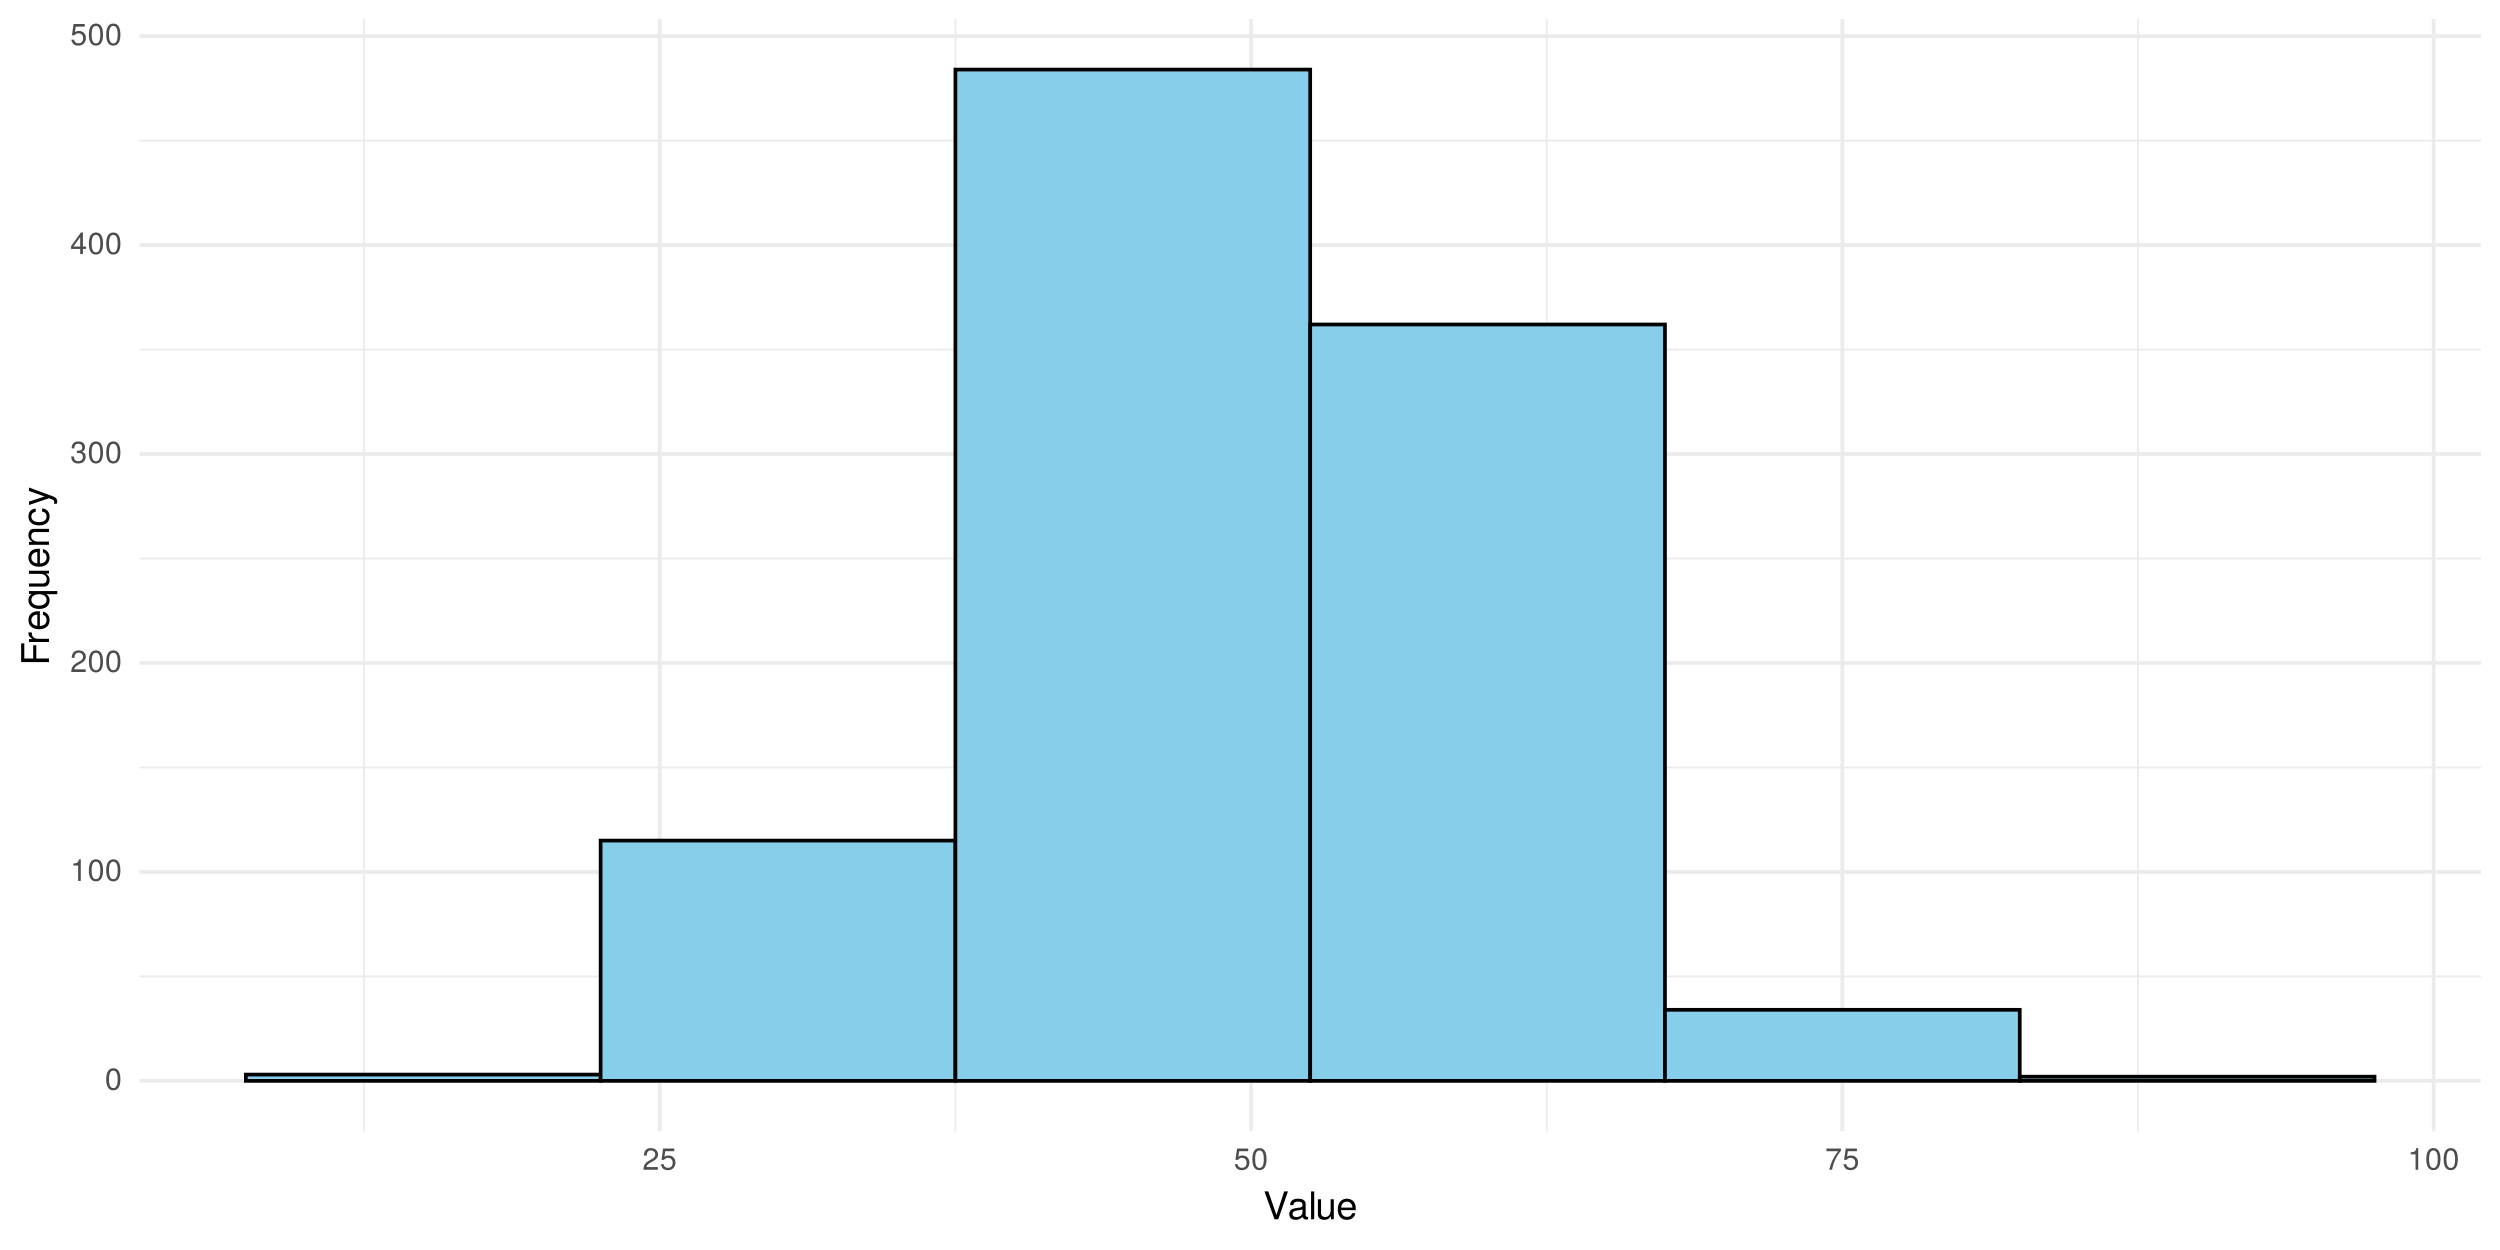
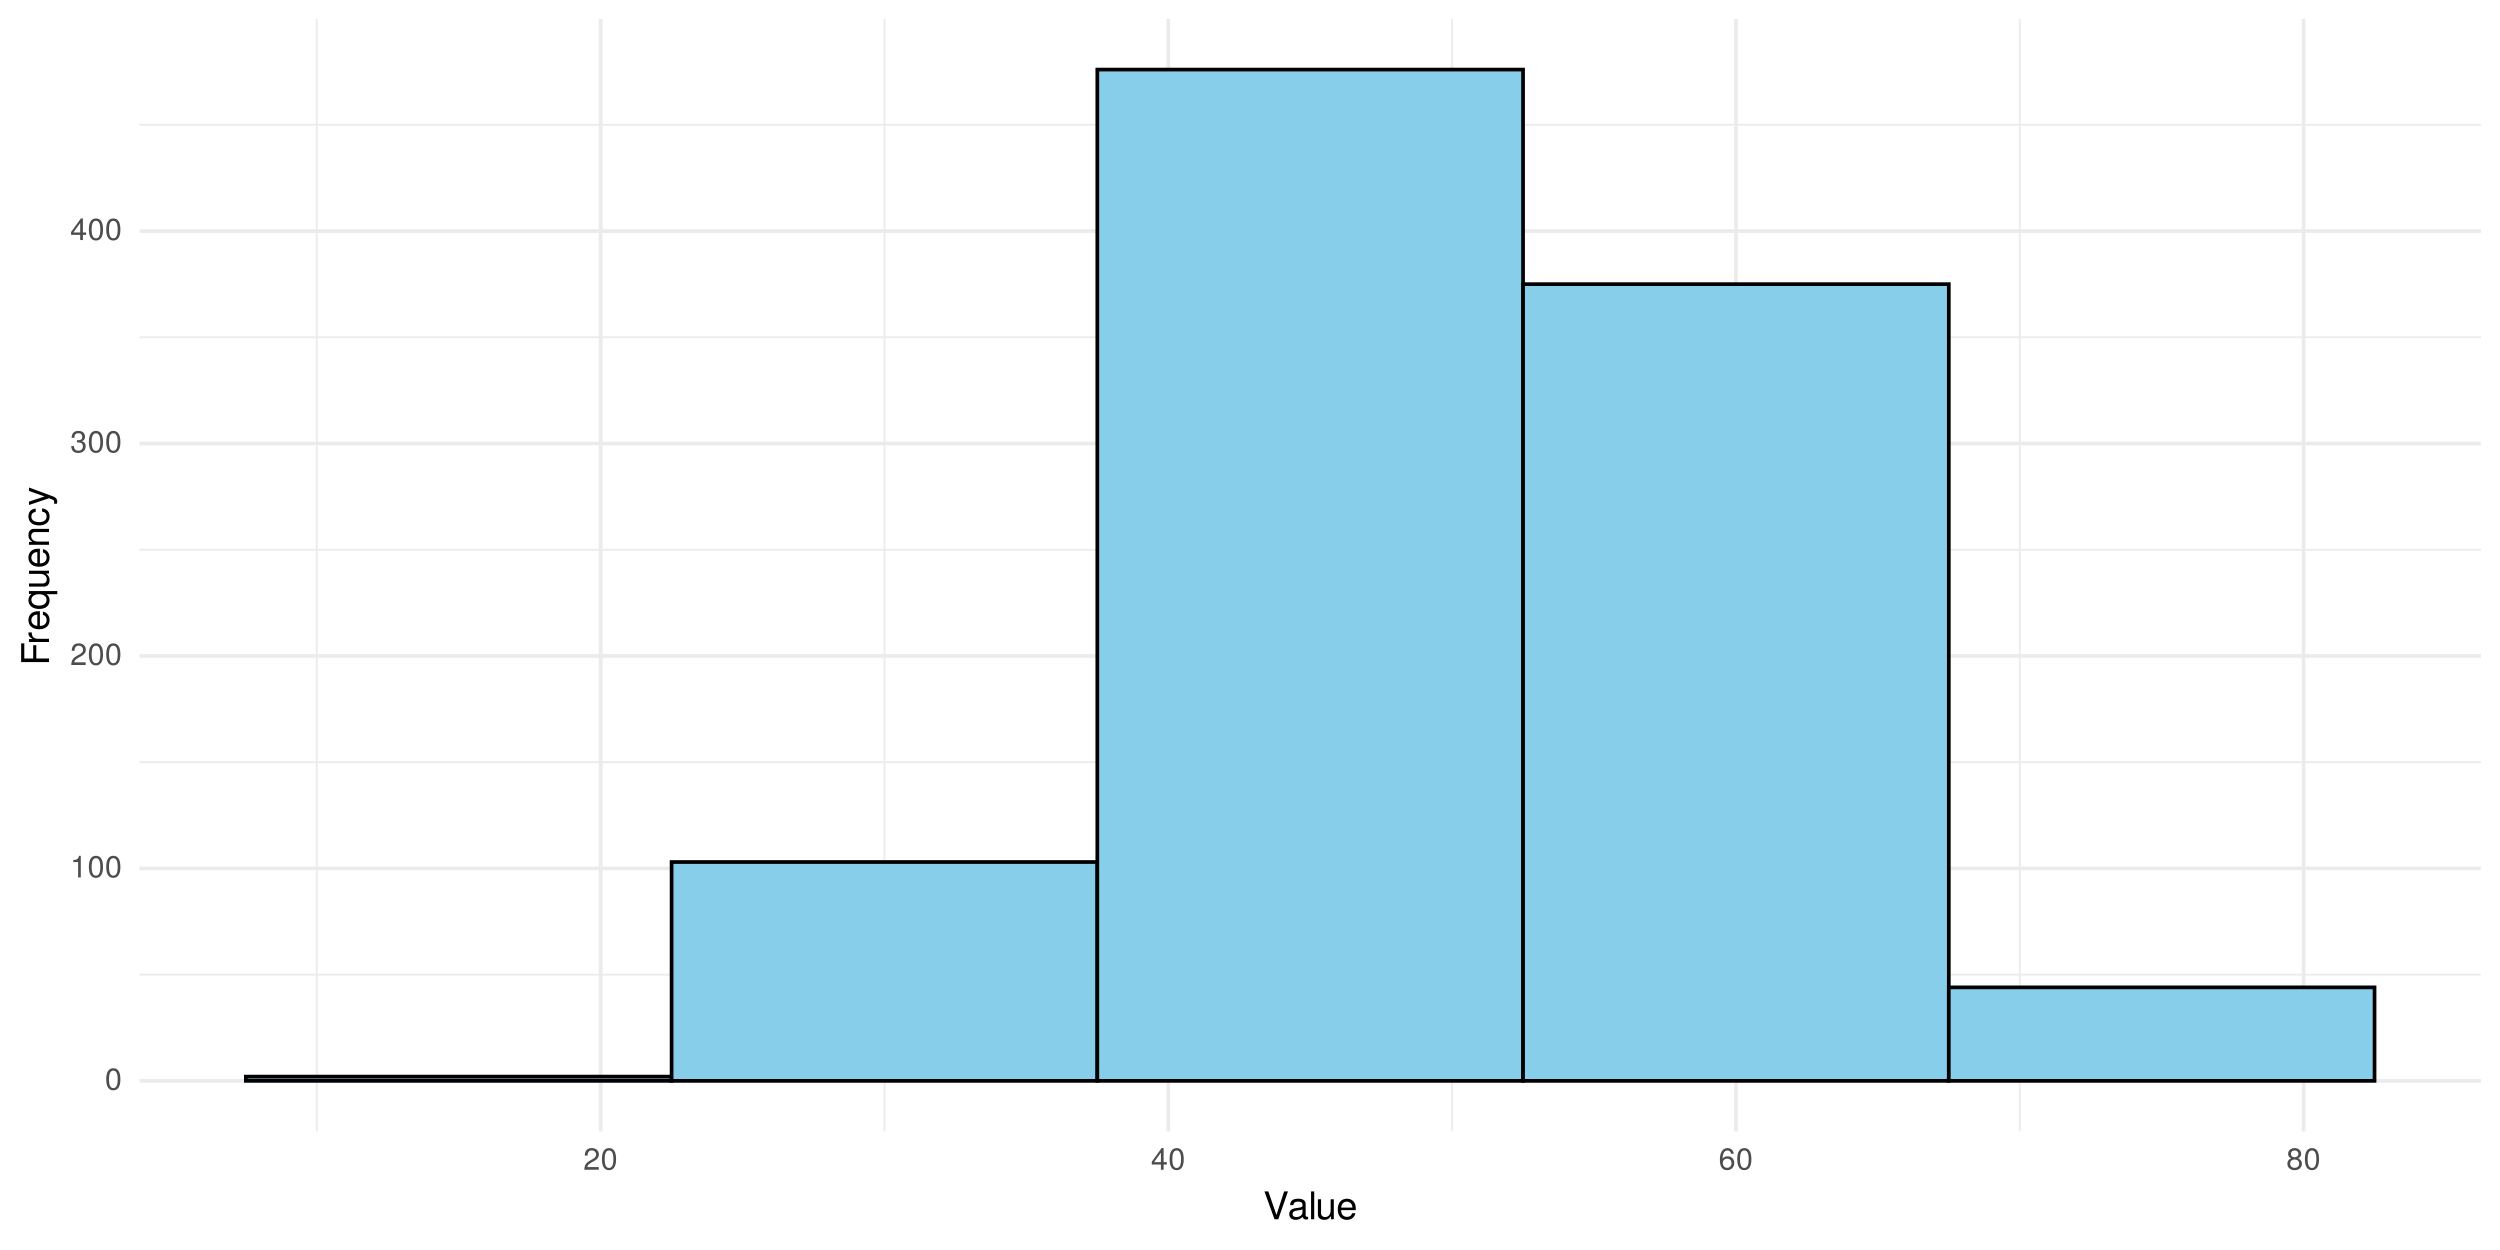
<svg xmlns="http://www.w3.org/2000/svg" xmlns:xlink="http://www.w3.org/1999/xlink" width="720" height="360" viewBox="0 0 720 360">
  <defs>
    <g>
      <g id="glyph-0-0">
        <path d="M 4.453 -3 C 4.453 -5.156 3.781 -6.234 2.422 -6.234 C 1.078 -6.234 0.375 -5.141 0.375 -3.047 C 0.375 -0.953 1.078 0.125 2.422 0.125 C 3.734 0.125 4.453 -0.953 4.453 -3 Z M 3.672 -3.062 C 3.672 -1.297 3.266 -0.516 2.406 -0.516 C 1.578 -0.516 1.172 -1.344 1.172 -3.047 C 1.172 -4.75 1.578 -5.547 2.422 -5.547 C 3.25 -5.547 3.672 -4.734 3.672 -3.062 Z M 3.672 -3.062 " />
      </g>
      <g id="glyph-0-1">
        <path d="M 3.047 0 L 3.047 -6.234 L 2.547 -6.234 C 2.266 -5.281 2.094 -5.141 0.891 -5 L 0.891 -4.438 L 2.281 -4.438 L 2.281 0 Z M 3.047 0 " />
      </g>
      <g id="glyph-0-2">
        <path d="M 4.5 -4.406 C 4.5 -5.469 3.672 -6.234 2.5 -6.234 C 1.219 -6.234 0.484 -5.594 0.438 -4.078 L 1.219 -4.078 C 1.281 -5.125 1.703 -5.562 2.469 -5.562 C 3.172 -5.562 3.703 -5.062 3.703 -4.391 C 3.703 -3.891 3.406 -3.469 2.859 -3.156 L 2.047 -2.703 C 0.75 -1.969 0.375 -1.375 0.297 0 L 4.453 0 L 4.453 -0.766 L 1.172 -0.766 C 1.25 -1.281 1.531 -1.594 2.297 -2.047 L 3.172 -2.531 C 4.047 -2.984 4.5 -3.641 4.5 -4.406 Z M 4.5 -4.406 " />
      </g>
      <g id="glyph-0-3">
        <path d="M 4.453 -1.812 C 4.453 -2.562 4.141 -3.016 3.391 -3.266 C 3.969 -3.5 4.266 -3.891 4.266 -4.516 C 4.266 -5.594 3.547 -6.234 2.359 -6.234 C 1.109 -6.234 0.438 -5.547 0.406 -4.219 L 1.188 -4.219 C 1.203 -5.141 1.578 -5.562 2.375 -5.562 C 3.062 -5.562 3.469 -5.156 3.469 -4.5 C 3.469 -3.828 3.188 -3.547 1.938 -3.547 L 1.938 -2.906 L 2.359 -2.906 C 3.219 -2.906 3.656 -2.5 3.656 -1.797 C 3.656 -1.016 3.172 -0.547 2.359 -0.547 C 1.516 -0.547 1.109 -0.969 1.062 -1.875 L 0.281 -1.875 C 0.375 -0.5 1.062 0.125 2.344 0.125 C 3.625 0.125 4.453 -0.641 4.453 -1.812 Z M 4.453 -1.812 " />
      </g>
      <g id="glyph-0-4">
        <path d="M 4.578 -1.5 L 4.578 -2.188 L 3.656 -2.188 L 3.656 -6.234 L 3.078 -6.234 L 0.25 -2.312 L 0.25 -1.5 L 2.875 -1.5 L 2.875 0 L 3.656 0 L 3.656 -1.5 Z M 2.875 -2.188 L 0.922 -2.188 L 2.875 -4.922 Z M 2.875 -2.188 " />
      </g>
      <g id="glyph-0-5">
-         <path d="M 4.516 -2.062 C 4.516 -3.297 3.688 -4.109 2.5 -4.109 C 2.062 -4.109 1.703 -4 1.344 -3.734 L 1.594 -5.344 L 4.188 -5.344 L 4.188 -6.109 L 0.969 -6.109 L 0.5 -2.844 L 1.219 -2.844 C 1.578 -3.266 1.875 -3.422 2.359 -3.422 C 3.188 -3.422 3.719 -2.891 3.719 -1.969 C 3.719 -1.062 3.203 -0.547 2.359 -0.547 C 1.688 -0.547 1.266 -0.891 1.078 -1.594 L 0.312 -1.594 C 0.562 -0.359 1.266 0.125 2.375 0.125 C 3.641 0.125 4.516 -0.75 4.516 -2.062 Z M 4.516 -2.062 " />
+         <path d="M 4.516 -1.938 C 4.516 -3.094 3.719 -3.875 2.609 -3.875 C 1.984 -3.875 1.5 -3.641 1.172 -3.188 C 1.172 -4.703 1.672 -5.547 2.562 -5.547 C 3.109 -5.547 3.484 -5.203 3.609 -4.609 L 4.375 -4.609 C 4.234 -5.625 3.562 -6.234 2.609 -6.234 C 1.156 -6.234 0.375 -5.016 0.375 -2.844 C 0.375 -0.891 1.047 0.125 2.469 0.125 C 3.656 0.125 4.516 -0.719 4.516 -1.938 Z M 3.719 -1.875 C 3.719 -1.094 3.188 -0.547 2.484 -0.547 C 1.766 -0.547 1.219 -1.125 1.219 -1.922 C 1.219 -2.688 1.734 -3.188 2.5 -3.188 C 3.25 -3.188 3.719 -2.703 3.719 -1.875 Z M 3.719 -1.875 " />
      </g>
      <g id="glyph-0-6">
-         <path d="M 4.578 -5.453 L 4.578 -6.109 L 0.406 -6.109 L 0.406 -5.344 L 3.781 -5.344 C 2.531 -3.781 1.656 -1.953 1.219 0 L 2.047 0 C 2.391 -2.016 3.266 -3.891 4.578 -5.453 Z M 4.578 -5.453 " />
+         <path d="M 4.516 -1.766 C 4.516 -2.453 4.156 -2.938 3.438 -3.281 C 4.078 -3.672 4.297 -3.984 4.297 -4.578 C 4.297 -5.547 3.531 -6.234 2.422 -6.234 C 1.312 -6.234 0.547 -5.547 0.547 -4.578 C 0.547 -4 0.75 -3.672 1.391 -3.281 C 0.672 -2.938 0.328 -2.453 0.328 -1.766 C 0.328 -0.625 1.188 0.125 2.422 0.125 C 3.656 0.125 4.516 -0.625 4.516 -1.766 Z M 3.5 -4.562 C 3.5 -3.969 3.062 -3.594 2.422 -3.594 C 1.766 -3.594 1.344 -3.969 1.344 -4.562 C 1.344 -5.156 1.766 -5.547 2.422 -5.547 C 3.078 -5.547 3.5 -5.156 3.5 -4.562 Z M 3.719 -1.75 C 3.719 -1.016 3.188 -0.547 2.406 -0.547 C 1.641 -0.547 1.125 -1.016 1.125 -1.75 C 1.125 -2.484 1.641 -2.938 2.422 -2.938 C 3.188 -2.938 3.719 -2.484 3.719 -1.75 Z M 3.719 -1.75 " />
      </g>
      <g id="glyph-1-0">
        <path d="M 7.094 -8.016 L 6 -8.016 L 3.781 -1.234 L 1.438 -8.016 L 0.328 -8.016 L 3.219 0 L 4.312 0 Z M 7.094 -8.016 " />
      </g>
      <g id="glyph-1-1">
        <path d="M 5.891 -0.016 L 5.891 -0.719 C 5.781 -0.688 5.734 -0.688 5.688 -0.688 C 5.375 -0.688 5.188 -0.859 5.188 -1.141 L 5.188 -4.359 C 5.188 -5.375 4.438 -5.922 3.031 -5.922 C 1.625 -5.922 0.766 -5.391 0.719 -4.062 L 1.641 -4.062 C 1.719 -4.766 2.141 -5.078 2.984 -5.078 C 3.812 -5.078 4.281 -4.781 4.281 -4.219 L 4.281 -3.984 C 4.281 -3.594 4.047 -3.438 3.328 -3.344 C 2.031 -3.172 1.828 -3.141 1.469 -2.984 C 0.797 -2.719 0.469 -2.203 0.469 -1.5 C 0.469 -0.453 1.188 0.172 2.359 0.172 C 3.094 0.172 3.812 -0.141 4.312 -0.688 C 4.406 -0.234 4.812 0.078 5.266 0.078 C 5.438 0.078 5.594 0.062 5.891 -0.016 Z M 4.281 -1.984 C 4.281 -1.172 3.438 -0.641 2.547 -0.641 C 1.844 -0.641 1.422 -0.891 1.422 -1.516 C 1.422 -2.125 1.828 -2.391 2.812 -2.531 C 3.766 -2.656 3.969 -2.703 4.281 -2.844 Z M 4.281 -1.984 " />
      </g>
      <g id="glyph-1-2">
        <path d="M 1.656 0 L 1.656 -8.016 L 0.75 -8.016 L 0.75 0 Z M 1.656 0 " />
      </g>
      <g id="glyph-1-3">
        <path d="M 5.297 0 L 5.297 -5.766 L 4.391 -5.766 L 4.391 -2.578 C 4.391 -1.406 3.766 -0.641 2.812 -0.641 C 2.094 -0.641 1.625 -1.078 1.625 -1.766 L 1.625 -5.766 L 0.719 -5.766 L 0.719 -1.406 C 0.719 -0.453 1.438 0.172 2.547 0.172 C 3.406 0.172 3.938 -0.125 4.484 -0.891 L 4.484 0 Z M 5.297 0 " />
      </g>
      <g id="glyph-1-4">
        <path d="M 5.641 -2.625 C 5.641 -3.453 5.578 -3.984 5.406 -4.406 C 5.031 -5.359 4.156 -5.922 3.078 -5.922 C 1.469 -5.922 0.438 -4.734 0.438 -2.844 C 0.438 -0.953 1.438 0.172 3.062 0.172 C 4.375 0.172 5.297 -0.578 5.516 -1.75 L 4.594 -1.75 C 4.344 -0.984 3.828 -0.688 3.094 -0.688 C 2.141 -0.688 1.422 -1.297 1.391 -2.625 Z M 4.656 -3.438 C 4.656 -3.438 4.656 -3.391 4.656 -3.359 L 1.422 -3.359 C 1.5 -4.391 2.141 -5.078 3.062 -5.078 C 3.969 -5.078 4.656 -4.328 4.656 -3.438 Z M 4.656 -3.438 " />
      </g>
      <g id="glyph-2-0">
        <path d="M -7.109 -6.375 L -8.016 -6.375 L -8.016 -0.984 L 0 -0.984 L 0 -2.016 L -3.656 -2.016 L -3.656 -5.844 L -4.547 -5.844 L -4.547 -2.016 L -7.109 -2.016 Z M -7.109 -6.375 " />
      </g>
      <g id="glyph-2-1">
        <path d="M -4.969 -3.531 L -5.891 -3.531 C -5.922 -3.375 -5.922 -3.297 -5.922 -3.172 C -5.922 -2.578 -5.578 -2.141 -4.719 -1.609 L -5.766 -1.609 L -5.766 -0.766 L 0 -0.766 L 0 -1.688 L -2.984 -1.688 C -4.297 -1.688 -4.938 -2.109 -4.969 -3.531 Z M -4.969 -3.531 " />
      </g>
      <g id="glyph-2-2">
        <path d="M -2.625 -5.641 C -3.453 -5.641 -3.984 -5.578 -4.406 -5.406 C -5.359 -5.031 -5.922 -4.156 -5.922 -3.078 C -5.922 -1.469 -4.734 -0.438 -2.844 -0.438 C -0.953 -0.438 0.172 -1.438 0.172 -3.062 C 0.172 -4.375 -0.578 -5.297 -1.75 -5.516 L -1.75 -4.594 C -0.984 -4.344 -0.688 -3.828 -0.688 -3.094 C -0.688 -2.141 -1.297 -1.422 -2.625 -1.391 Z M -3.438 -4.656 C -3.438 -4.656 -3.391 -4.656 -3.359 -4.656 L -3.359 -1.422 C -4.391 -1.5 -5.078 -2.141 -5.078 -3.062 C -5.078 -3.969 -4.328 -4.656 -3.438 -4.656 Z M -3.438 -4.656 " />
      </g>
      <g id="glyph-2-3">
        <path d="M 2.391 -5.438 L -5.766 -5.438 L -5.766 -4.625 L -5 -4.625 C -5.594 -4.203 -5.922 -3.547 -5.922 -2.797 C -5.922 -1.281 -4.734 -0.281 -2.812 -0.281 C -0.953 -0.281 0.172 -1.234 0.172 -2.75 C 0.172 -3.547 -0.125 -4.109 -0.75 -4.531 L 2.391 -4.531 Z M -2.844 -4.531 C -1.531 -4.531 -0.688 -3.891 -0.688 -2.922 C -0.688 -1.906 -1.547 -1.25 -2.875 -1.25 C -4.219 -1.25 -5.078 -1.906 -5.078 -2.922 C -5.078 -3.906 -4.188 -4.531 -2.844 -4.531 Z M -2.844 -4.531 " />
      </g>
      <g id="glyph-2-4">
        <path d="M 0 -5.297 L -5.766 -5.297 L -5.766 -4.391 L -2.578 -4.391 C -1.406 -4.391 -0.641 -3.766 -0.641 -2.812 C -0.641 -2.094 -1.078 -1.625 -1.766 -1.625 L -5.766 -1.625 L -5.766 -0.719 L -1.406 -0.719 C -0.453 -0.719 0.172 -1.438 0.172 -2.547 C 0.172 -3.406 -0.125 -3.938 -0.891 -4.484 L 0 -4.484 Z M 0 -5.297 " />
      </g>
      <g id="glyph-2-5">
        <path d="M 0 -5.359 L -4.359 -5.359 C -5.312 -5.359 -5.922 -4.641 -5.922 -3.531 C -5.922 -2.672 -5.594 -2.125 -4.797 -1.609 L -5.766 -1.609 L -5.766 -0.766 L 0 -0.766 L 0 -1.688 L -3.172 -1.688 C -4.359 -1.688 -5.125 -2.328 -5.125 -3.25 C -5.125 -3.984 -4.688 -4.438 -4 -4.438 L 0 -4.438 Z M 0 -5.359 " />
      </g>
      <g id="glyph-2-6">
        <path d="M -1.984 -5.25 L -1.984 -4.328 C -1.062 -4.172 -0.688 -3.703 -0.688 -2.922 C -0.688 -1.906 -1.469 -1.297 -2.828 -1.297 C -4.266 -1.297 -5.078 -1.891 -5.078 -2.891 C -5.078 -3.656 -4.625 -4.141 -3.828 -4.25 L -3.828 -5.188 C -5.234 -5.078 -5.922 -4.188 -5.922 -2.906 C -5.922 -1.359 -4.734 -0.344 -2.828 -0.344 C -0.969 -0.344 0.172 -1.328 0.172 -2.891 C 0.172 -4.266 -0.656 -5.141 -1.984 -5.25 Z M -1.984 -5.25 " />
      </g>
      <g id="glyph-2-7">
        <path d="M -5.766 -5.266 L -5.766 -4.266 L -1.281 -2.672 L -5.766 -1.203 L -5.766 -0.219 L 0.016 -2.172 L 0.938 -1.812 C 1.344 -1.656 1.5 -1.469 1.5 -1.078 C 1.5 -0.953 1.469 -0.797 1.438 -0.594 L 2.25 -0.594 C 2.359 -0.781 2.391 -0.969 2.391 -1.203 C 2.391 -1.859 2.031 -2.391 1.203 -2.688 Z M -5.766 -5.266 " />
      </g>
    </g>
    <clipPath id="clip-0">
-       <path clip-rule="nonzero" d="M 40.152 280 L 714.523 280 L 714.523 282 L 40.152 282 Z M 40.152 280 " />
+       <path clip-rule="nonzero" d="M 40.152 280 L 714.523 280 L 714.523 281 L 40.152 281 Z M 40.152 280 " />
    </clipPath>
    <clipPath id="clip-1">
-       <path clip-rule="nonzero" d="M 40.152 220 L 714.523 220 L 714.523 222 L 40.152 222 Z M 40.152 220 " />
+       <path clip-rule="nonzero" d="M 40.152 219 L 714.523 219 L 714.523 220 L 40.152 220 Z M 40.152 219 " />
    </clipPath>
    <clipPath id="clip-2">
-       <path clip-rule="nonzero" d="M 40.152 160 L 714.523 160 L 714.523 162 L 40.152 162 Z M 40.152 160 " />
+       <path clip-rule="nonzero" d="M 40.152 158 L 714.523 158 L 714.523 159 L 40.152 159 Z M 40.152 158 " />
    </clipPath>
    <clipPath id="clip-3">
-       <path clip-rule="nonzero" d="M 40.152 100 L 714.523 100 L 714.523 101 L 40.152 101 Z M 40.152 100 " />
+       <path clip-rule="nonzero" d="M 40.152 96 L 714.523 96 L 714.523 98 L 40.152 98 Z M 40.152 96 " />
    </clipPath>
    <clipPath id="clip-4">
-       <path clip-rule="nonzero" d="M 40.152 40 L 714.523 40 L 714.523 41 L 40.152 41 Z M 40.152 40 " />
+       <path clip-rule="nonzero" d="M 40.152 35 L 714.523 35 L 714.523 37 L 40.152 37 Z M 40.152 35 " />
    </clipPath>
    <clipPath id="clip-5">
-       <path clip-rule="nonzero" d="M 104 5.48 L 106 5.48 L 106 325.852 L 104 325.852 Z M 104 5.48 " />
+       <path clip-rule="nonzero" d="M 90 5.48 L 92 5.48 L 92 325.852 L 90 325.852 Z M 90 5.48 " />
    </clipPath>
    <clipPath id="clip-6">
-       <path clip-rule="nonzero" d="M 274 5.48 L 276 5.48 L 276 325.852 L 274 325.852 Z M 274 5.48 " />
+       <path clip-rule="nonzero" d="M 254 5.48 L 255 5.48 L 255 325.852 L 254 325.852 Z M 254 5.48 " />
    </clipPath>
    <clipPath id="clip-7">
-       <path clip-rule="nonzero" d="M 445 5.48 L 446 5.48 L 446 325.852 L 445 325.852 Z M 445 5.48 " />
+       <path clip-rule="nonzero" d="M 417 5.48 L 419 5.48 L 419 325.852 L 417 325.852 Z M 417 5.48 " />
    </clipPath>
    <clipPath id="clip-8">
-       <path clip-rule="nonzero" d="M 615 5.48 L 617 5.48 L 617 325.852 L 615 325.852 Z M 615 5.48 " />
+       <path clip-rule="nonzero" d="M 581 5.48 L 582 5.48 L 582 325.852 L 581 325.852 Z M 581 5.48 " />
    </clipPath>
    <clipPath id="clip-9">
      <path clip-rule="nonzero" d="M 40.152 310 L 714.523 310 L 714.523 312 L 40.152 312 Z M 40.152 310 " />
    </clipPath>
    <clipPath id="clip-10">
-       <path clip-rule="nonzero" d="M 40.152 250 L 714.523 250 L 714.523 252 L 40.152 252 Z M 40.152 250 " />
+       <path clip-rule="nonzero" d="M 40.152 249 L 714.523 249 L 714.523 251 L 40.152 251 Z M 40.152 249 " />
    </clipPath>
    <clipPath id="clip-11">
-       <path clip-rule="nonzero" d="M 40.152 190 L 714.523 190 L 714.523 192 L 40.152 192 Z M 40.152 190 " />
+       <path clip-rule="nonzero" d="M 40.152 188 L 714.523 188 L 714.523 190 L 40.152 190 Z M 40.152 188 " />
    </clipPath>
    <clipPath id="clip-12">
-       <path clip-rule="nonzero" d="M 40.152 130 L 714.523 130 L 714.523 132 L 40.152 132 Z M 40.152 130 " />
+       <path clip-rule="nonzero" d="M 40.152 127 L 714.523 127 L 714.523 129 L 40.152 129 Z M 40.152 127 " />
    </clipPath>
    <clipPath id="clip-13">
-       <path clip-rule="nonzero" d="M 40.152 70 L 714.523 70 L 714.523 72 L 40.152 72 Z M 40.152 70 " />
+       <path clip-rule="nonzero" d="M 40.152 66 L 714.523 66 L 714.523 68 L 40.152 68 Z M 40.152 66 " />
    </clipPath>
    <clipPath id="clip-14">
-       <path clip-rule="nonzero" d="M 40.152 9 L 714.523 9 L 714.523 11 L 40.152 11 Z M 40.152 9 " />
+       <path clip-rule="nonzero" d="M 172 5.48 L 174 5.48 L 174 325.852 L 172 325.852 Z M 172 5.48 " />
    </clipPath>
    <clipPath id="clip-15">
-       <path clip-rule="nonzero" d="M 189 5.48 L 191 5.48 L 191 325.852 L 189 325.852 Z M 189 5.48 " />
+       <path clip-rule="nonzero" d="M 335 5.48 L 337 5.48 L 337 325.852 L 335 325.852 Z M 335 5.48 " />
    </clipPath>
    <clipPath id="clip-16">
-       <path clip-rule="nonzero" d="M 359 5.48 L 361 5.48 L 361 325.852 L 359 325.852 Z M 359 5.48 " />
+       <path clip-rule="nonzero" d="M 499 5.48 L 501 5.48 L 501 325.852 L 499 325.852 Z M 499 5.48 " />
    </clipPath>
    <clipPath id="clip-17">
-       <path clip-rule="nonzero" d="M 530 5.48 L 532 5.48 L 532 325.852 L 530 325.852 Z M 530 5.48 " />
-     </clipPath>
-     <clipPath id="clip-18">
-       <path clip-rule="nonzero" d="M 700 5.48 L 702 5.48 L 702 325.852 L 700 325.852 Z M 700 5.48 " />
+       <path clip-rule="nonzero" d="M 662 5.48 L 664 5.48 L 664 325.852 L 662 325.852 Z M 662 5.48 " />
    </clipPath>
  </defs>
  <rect x="-72" y="-36" width="864" height="432" fill="rgb(100%, 100%, 100%)" fill-opacity="1" />
  <g clip-path="url(#clip-0)">
-     <path fill="none" stroke-width="0.533" stroke-linecap="butt" stroke-linejoin="round" stroke="rgb(92.157%, 92.157%, 92.157%)" stroke-opacity="1" stroke-miterlimit="10" d="M 40.152 281.199 L 714.52 281.199 " />
+     <path fill="none" stroke-width="0.533" stroke-linecap="butt" stroke-linejoin="round" stroke="rgb(92.157%, 92.157%, 92.157%)" stroke-opacity="1" stroke-miterlimit="10" d="M 40.152 280.695 L 714.52 280.695 " />
  </g>
  <g clip-path="url(#clip-1)">
-     <path fill="none" stroke-width="0.533" stroke-linecap="butt" stroke-linejoin="round" stroke="rgb(92.157%, 92.157%, 92.157%)" stroke-opacity="1" stroke-miterlimit="10" d="M 40.152 221.023 L 714.52 221.023 " />
+     <path fill="none" stroke-width="0.533" stroke-linecap="butt" stroke-linejoin="round" stroke="rgb(92.157%, 92.157%, 92.157%)" stroke-opacity="1" stroke-miterlimit="10" d="M 40.152 219.508 L 714.52 219.508 " />
  </g>
  <g clip-path="url(#clip-2)">
-     <path fill="none" stroke-width="0.533" stroke-linecap="butt" stroke-linejoin="round" stroke="rgb(92.157%, 92.157%, 92.157%)" stroke-opacity="1" stroke-miterlimit="10" d="M 40.152 160.852 L 714.52 160.852 " />
+     <path fill="none" stroke-width="0.533" stroke-linecap="butt" stroke-linejoin="round" stroke="rgb(92.157%, 92.157%, 92.157%)" stroke-opacity="1" stroke-miterlimit="10" d="M 40.152 158.32 L 714.52 158.32 " />
  </g>
  <g clip-path="url(#clip-3)">
-     <path fill="none" stroke-width="0.533" stroke-linecap="butt" stroke-linejoin="round" stroke="rgb(92.157%, 92.157%, 92.157%)" stroke-opacity="1" stroke-miterlimit="10" d="M 40.152 100.676 L 714.52 100.676 " />
+     <path fill="none" stroke-width="0.533" stroke-linecap="butt" stroke-linejoin="round" stroke="rgb(92.157%, 92.157%, 92.157%)" stroke-opacity="1" stroke-miterlimit="10" d="M 40.152 97.137 L 714.52 97.137 " />
  </g>
  <g clip-path="url(#clip-4)">
-     <path fill="none" stroke-width="0.533" stroke-linecap="butt" stroke-linejoin="round" stroke="rgb(92.157%, 92.157%, 92.157%)" stroke-opacity="1" stroke-miterlimit="10" d="M 40.152 40.5 L 714.52 40.5 " />
+     <path fill="none" stroke-width="0.533" stroke-linecap="butt" stroke-linejoin="round" stroke="rgb(92.157%, 92.157%, 92.157%)" stroke-opacity="1" stroke-miterlimit="10" d="M 40.152 35.949 L 714.52 35.949 " />
  </g>
  <g clip-path="url(#clip-5)">
-     <path fill="none" stroke-width="0.533" stroke-linecap="butt" stroke-linejoin="round" stroke="rgb(92.157%, 92.157%, 92.157%)" stroke-opacity="1" stroke-miterlimit="10" d="M 104.863 325.848 L 104.863 5.48 " />
+     <path fill="none" stroke-width="0.533" stroke-linecap="butt" stroke-linejoin="round" stroke="rgb(92.157%, 92.157%, 92.157%)" stroke-opacity="1" stroke-miterlimit="10" d="M 91.238 325.848 L 91.238 5.48 " />
  </g>
  <g clip-path="url(#clip-6)">
-     <path fill="none" stroke-width="0.533" stroke-linecap="butt" stroke-linejoin="round" stroke="rgb(92.157%, 92.157%, 92.157%)" stroke-opacity="1" stroke-miterlimit="10" d="M 275.16 325.848 L 275.16 5.48 " />
+     <path fill="none" stroke-width="0.533" stroke-linecap="butt" stroke-linejoin="round" stroke="rgb(92.157%, 92.157%, 92.157%)" stroke-opacity="1" stroke-miterlimit="10" d="M 254.723 325.848 L 254.723 5.48 " />
  </g>
  <g clip-path="url(#clip-7)">
-     <path fill="none" stroke-width="0.533" stroke-linecap="butt" stroke-linejoin="round" stroke="rgb(92.157%, 92.157%, 92.157%)" stroke-opacity="1" stroke-miterlimit="10" d="M 445.453 325.848 L 445.453 5.48 " />
+     <path fill="none" stroke-width="0.533" stroke-linecap="butt" stroke-linejoin="round" stroke="rgb(92.157%, 92.157%, 92.157%)" stroke-opacity="1" stroke-miterlimit="10" d="M 418.207 325.848 L 418.207 5.48 " />
  </g>
  <g clip-path="url(#clip-8)">
-     <path fill="none" stroke-width="0.533" stroke-linecap="butt" stroke-linejoin="round" stroke="rgb(92.157%, 92.157%, 92.157%)" stroke-opacity="1" stroke-miterlimit="10" d="M 615.75 325.848 L 615.75 5.48 " />
+     <path fill="none" stroke-width="0.533" stroke-linecap="butt" stroke-linejoin="round" stroke="rgb(92.157%, 92.157%, 92.157%)" stroke-opacity="1" stroke-miterlimit="10" d="M 581.691 325.848 L 581.691 5.48 " />
  </g>
  <g clip-path="url(#clip-9)">
    <path fill="none" stroke-width="1.067" stroke-linecap="butt" stroke-linejoin="round" stroke="rgb(92.157%, 92.157%, 92.157%)" stroke-opacity="1" stroke-miterlimit="10" d="M 40.152 311.285 L 714.52 311.285 " />
  </g>
  <g clip-path="url(#clip-10)">
-     <path fill="none" stroke-width="1.067" stroke-linecap="butt" stroke-linejoin="round" stroke="rgb(92.157%, 92.157%, 92.157%)" stroke-opacity="1" stroke-miterlimit="10" d="M 40.152 251.113 L 714.52 251.113 " />
+     <path fill="none" stroke-width="1.067" stroke-linecap="butt" stroke-linejoin="round" stroke="rgb(92.157%, 92.157%, 92.157%)" stroke-opacity="1" stroke-miterlimit="10" d="M 40.152 250.102 L 714.52 250.102 " />
  </g>
  <g clip-path="url(#clip-11)">
-     <path fill="none" stroke-width="1.067" stroke-linecap="butt" stroke-linejoin="round" stroke="rgb(92.157%, 92.157%, 92.157%)" stroke-opacity="1" stroke-miterlimit="10" d="M 40.152 190.938 L 714.52 190.938 " />
+     <path fill="none" stroke-width="1.067" stroke-linecap="butt" stroke-linejoin="round" stroke="rgb(92.157%, 92.157%, 92.157%)" stroke-opacity="1" stroke-miterlimit="10" d="M 40.152 188.914 L 714.52 188.914 " />
  </g>
  <g clip-path="url(#clip-12)">
-     <path fill="none" stroke-width="1.067" stroke-linecap="butt" stroke-linejoin="round" stroke="rgb(92.157%, 92.157%, 92.157%)" stroke-opacity="1" stroke-miterlimit="10" d="M 40.152 130.762 L 714.52 130.762 " />
+     <path fill="none" stroke-width="1.067" stroke-linecap="butt" stroke-linejoin="round" stroke="rgb(92.157%, 92.157%, 92.157%)" stroke-opacity="1" stroke-miterlimit="10" d="M 40.152 127.73 L 714.52 127.73 " />
  </g>
  <g clip-path="url(#clip-13)">
-     <path fill="none" stroke-width="1.067" stroke-linecap="butt" stroke-linejoin="round" stroke="rgb(92.157%, 92.157%, 92.157%)" stroke-opacity="1" stroke-miterlimit="10" d="M 40.152 70.59 L 714.52 70.59 " />
+     <path fill="none" stroke-width="1.067" stroke-linecap="butt" stroke-linejoin="round" stroke="rgb(92.157%, 92.157%, 92.157%)" stroke-opacity="1" stroke-miterlimit="10" d="M 40.152 66.543 L 714.52 66.543 " />
  </g>
  <g clip-path="url(#clip-14)">
-     <path fill="none" stroke-width="1.067" stroke-linecap="butt" stroke-linejoin="round" stroke="rgb(92.157%, 92.157%, 92.157%)" stroke-opacity="1" stroke-miterlimit="10" d="M 40.152 10.414 L 714.52 10.414 " />
+     <path fill="none" stroke-width="1.067" stroke-linecap="butt" stroke-linejoin="round" stroke="rgb(92.157%, 92.157%, 92.157%)" stroke-opacity="1" stroke-miterlimit="10" d="M 172.98 325.848 L 172.98 5.48 " />
  </g>
  <g clip-path="url(#clip-15)">
-     <path fill="none" stroke-width="1.067" stroke-linecap="butt" stroke-linejoin="round" stroke="rgb(92.157%, 92.157%, 92.157%)" stroke-opacity="1" stroke-miterlimit="10" d="M 190.012 325.848 L 190.012 5.48 " />
+     <path fill="none" stroke-width="1.067" stroke-linecap="butt" stroke-linejoin="round" stroke="rgb(92.157%, 92.157%, 92.157%)" stroke-opacity="1" stroke-miterlimit="10" d="M 336.465 325.848 L 336.465 5.48 " />
  </g>
  <g clip-path="url(#clip-16)">
-     <path fill="none" stroke-width="1.067" stroke-linecap="butt" stroke-linejoin="round" stroke="rgb(92.157%, 92.157%, 92.157%)" stroke-opacity="1" stroke-miterlimit="10" d="M 360.305 325.848 L 360.305 5.48 " />
+     <path fill="none" stroke-width="1.067" stroke-linecap="butt" stroke-linejoin="round" stroke="rgb(92.157%, 92.157%, 92.157%)" stroke-opacity="1" stroke-miterlimit="10" d="M 499.949 325.848 L 499.949 5.48 " />
  </g>
  <g clip-path="url(#clip-17)">
-     <path fill="none" stroke-width="1.067" stroke-linecap="butt" stroke-linejoin="round" stroke="rgb(92.157%, 92.157%, 92.157%)" stroke-opacity="1" stroke-miterlimit="10" d="M 530.602 325.848 L 530.602 5.48 " />
-   </g>
-   <g clip-path="url(#clip-18)">
-     <path fill="none" stroke-width="1.067" stroke-linecap="butt" stroke-linejoin="round" stroke="rgb(92.157%, 92.157%, 92.157%)" stroke-opacity="1" stroke-miterlimit="10" d="M 700.898 325.848 L 700.898 5.48 " />
-   </g>
-   <path fill-rule="nonzero" fill="rgb(52.941%, 80.784%, 92.157%)" fill-opacity="1" stroke-width="1.067" stroke-linecap="butt" stroke-linejoin="miter" stroke="rgb(0%, 0%, 0%)" stroke-opacity="1" stroke-miterlimit="10" d="M 70.805 311.285 L 172.98 311.285 L 172.98 309.48 L 70.805 309.48 Z M 70.805 311.285 " />
-   <path fill-rule="nonzero" fill="rgb(52.941%, 80.784%, 92.157%)" fill-opacity="1" stroke-width="1.067" stroke-linecap="butt" stroke-linejoin="miter" stroke="rgb(0%, 0%, 0%)" stroke-opacity="1" stroke-miterlimit="10" d="M 172.98 311.285 L 275.156 311.285 L 275.156 242.086 L 172.98 242.086 Z M 172.98 311.285 " />
-   <path fill-rule="nonzero" fill="rgb(52.941%, 80.784%, 92.157%)" fill-opacity="1" stroke-width="1.067" stroke-linecap="butt" stroke-linejoin="miter" stroke="rgb(0%, 0%, 0%)" stroke-opacity="1" stroke-miterlimit="10" d="M 275.16 311.285 L 377.336 311.285 L 377.336 20.039 L 275.16 20.039 Z M 275.16 311.285 " />
-   <path fill-rule="nonzero" fill="rgb(52.941%, 80.784%, 92.157%)" fill-opacity="1" stroke-width="1.067" stroke-linecap="butt" stroke-linejoin="miter" stroke="rgb(0%, 0%, 0%)" stroke-opacity="1" stroke-miterlimit="10" d="M 377.336 311.285 L 479.512 311.285 L 479.512 93.453 L 377.336 93.453 Z M 377.336 311.285 " />
-   <path fill-rule="nonzero" fill="rgb(52.941%, 80.784%, 92.157%)" fill-opacity="1" stroke-width="1.067" stroke-linecap="butt" stroke-linejoin="miter" stroke="rgb(0%, 0%, 0%)" stroke-opacity="1" stroke-miterlimit="10" d="M 479.512 311.285 L 581.688 311.285 L 581.688 290.824 L 479.512 290.824 Z M 479.512 311.285 " />
-   <path fill-rule="nonzero" fill="rgb(52.941%, 80.784%, 92.157%)" fill-opacity="1" stroke-width="1.067" stroke-linecap="butt" stroke-linejoin="miter" stroke="rgb(0%, 0%, 0%)" stroke-opacity="1" stroke-miterlimit="10" d="M 581.691 311.285 L 683.867 311.285 L 683.867 310.082 L 581.691 310.082 Z M 581.691 311.285 " />
+     <path fill="none" stroke-width="1.067" stroke-linecap="butt" stroke-linejoin="round" stroke="rgb(92.157%, 92.157%, 92.157%)" stroke-opacity="1" stroke-miterlimit="10" d="M 663.434 325.848 L 663.434 5.48 " />
+   </g>
+   <path fill-rule="nonzero" fill="rgb(52.941%, 80.784%, 92.157%)" fill-opacity="1" stroke-width="1.067" stroke-linecap="butt" stroke-linejoin="miter" stroke="rgb(0%, 0%, 0%)" stroke-opacity="1" stroke-miterlimit="10" d="M 70.805 311.285 L 193.418 311.285 L 193.418 310.062 L 70.805 310.062 Z M 70.805 311.285 " />
+   <path fill-rule="nonzero" fill="rgb(52.941%, 80.784%, 92.157%)" fill-opacity="1" stroke-width="1.067" stroke-linecap="butt" stroke-linejoin="miter" stroke="rgb(0%, 0%, 0%)" stroke-opacity="1" stroke-miterlimit="10" d="M 193.418 311.285 L 316.031 311.285 L 316.031 248.262 L 193.418 248.262 Z M 193.418 311.285 " />
+   <path fill-rule="nonzero" fill="rgb(52.941%, 80.784%, 92.157%)" fill-opacity="1" stroke-width="1.067" stroke-linecap="butt" stroke-linejoin="miter" stroke="rgb(0%, 0%, 0%)" stroke-opacity="1" stroke-miterlimit="10" d="M 316.027 311.285 L 438.641 311.285 L 438.641 20.039 L 316.027 20.039 Z M 316.027 311.285 " />
+   <path fill-rule="nonzero" fill="rgb(52.941%, 80.784%, 92.157%)" fill-opacity="1" stroke-width="1.067" stroke-linecap="butt" stroke-linejoin="miter" stroke="rgb(0%, 0%, 0%)" stroke-opacity="1" stroke-miterlimit="10" d="M 438.641 311.285 L 561.254 311.285 L 561.254 81.836 L 438.641 81.836 Z M 438.641 311.285 " />
+   <path fill-rule="nonzero" fill="rgb(52.941%, 80.784%, 92.157%)" fill-opacity="1" stroke-width="1.067" stroke-linecap="butt" stroke-linejoin="miter" stroke="rgb(0%, 0%, 0%)" stroke-opacity="1" stroke-miterlimit="10" d="M 561.254 311.285 L 683.867 311.285 L 683.867 284.363 L 561.254 284.363 Z M 561.254 311.285 " />
  <g fill="rgb(30.196%, 30.196%, 30.196%)" fill-opacity="1">
    <use xlink:href="#glyph-0-0" x="30.219" y="313.888" />
  </g>
  <g fill="rgb(30.196%, 30.196%, 30.196%)" fill-opacity="1">
-     <use xlink:href="#glyph-0-1" x="20.219" y="253.716" />
-     <use xlink:href="#glyph-0-0" x="25.219" y="253.716" />
-     <use xlink:href="#glyph-0-0" x="30.219" y="253.716" />
-   </g>
-   <g fill="rgb(30.196%, 30.196%, 30.196%)" fill-opacity="1">
-     <use xlink:href="#glyph-0-2" x="20.219" y="193.54" />
-     <use xlink:href="#glyph-0-0" x="25.219" y="193.54" />
-     <use xlink:href="#glyph-0-0" x="30.219" y="193.54" />
-   </g>
-   <g fill="rgb(30.196%, 30.196%, 30.196%)" fill-opacity="1">
-     <use xlink:href="#glyph-0-3" x="20.219" y="133.364" />
-     <use xlink:href="#glyph-0-0" x="25.219" y="133.364" />
-     <use xlink:href="#glyph-0-0" x="30.219" y="133.364" />
-   </g>
-   <g fill="rgb(30.196%, 30.196%, 30.196%)" fill-opacity="1">
-     <use xlink:href="#glyph-0-4" x="20.219" y="73.192" />
-     <use xlink:href="#glyph-0-0" x="25.219" y="73.192" />
-     <use xlink:href="#glyph-0-0" x="30.219" y="73.192" />
-   </g>
-   <g fill="rgb(30.196%, 30.196%, 30.196%)" fill-opacity="1">
-     <use xlink:href="#glyph-0-5" x="20.219" y="13.017" />
-     <use xlink:href="#glyph-0-0" x="25.219" y="13.017" />
-     <use xlink:href="#glyph-0-0" x="30.219" y="13.017" />
-   </g>
-   <g fill="rgb(30.196%, 30.196%, 30.196%)" fill-opacity="1">
-     <use xlink:href="#glyph-0-2" x="185.012" y="336.884" />
-     <use xlink:href="#glyph-0-5" x="190.012" y="336.884" />
-   </g>
-   <g fill="rgb(30.196%, 30.196%, 30.196%)" fill-opacity="1">
-     <use xlink:href="#glyph-0-5" x="355.305" y="336.884" />
-     <use xlink:href="#glyph-0-0" x="360.305" y="336.884" />
-   </g>
-   <g fill="rgb(30.196%, 30.196%, 30.196%)" fill-opacity="1">
-     <use xlink:href="#glyph-0-6" x="525.602" y="336.884" />
-     <use xlink:href="#glyph-0-5" x="530.602" y="336.884" />
-   </g>
-   <g fill="rgb(30.196%, 30.196%, 30.196%)" fill-opacity="1">
-     <use xlink:href="#glyph-0-1" x="693.398" y="336.884" />
-     <use xlink:href="#glyph-0-0" x="698.398" y="336.884" />
-     <use xlink:href="#glyph-0-0" x="703.398" y="336.884" />
+     <use xlink:href="#glyph-0-1" x="20.219" y="252.704" />
+     <use xlink:href="#glyph-0-0" x="25.219" y="252.704" />
+     <use xlink:href="#glyph-0-0" x="30.219" y="252.704" />
+   </g>
+   <g fill="rgb(30.196%, 30.196%, 30.196%)" fill-opacity="1">
+     <use xlink:href="#glyph-0-2" x="20.219" y="191.517" />
+     <use xlink:href="#glyph-0-0" x="25.219" y="191.517" />
+     <use xlink:href="#glyph-0-0" x="30.219" y="191.517" />
+   </g>
+   <g fill="rgb(30.196%, 30.196%, 30.196%)" fill-opacity="1">
+     <use xlink:href="#glyph-0-3" x="20.219" y="130.333" />
+     <use xlink:href="#glyph-0-0" x="25.219" y="130.333" />
+     <use xlink:href="#glyph-0-0" x="30.219" y="130.333" />
+   </g>
+   <g fill="rgb(30.196%, 30.196%, 30.196%)" fill-opacity="1">
+     <use xlink:href="#glyph-0-4" x="20.219" y="69.146" />
+     <use xlink:href="#glyph-0-0" x="25.219" y="69.146" />
+     <use xlink:href="#glyph-0-0" x="30.219" y="69.146" />
+   </g>
+   <g fill="rgb(30.196%, 30.196%, 30.196%)" fill-opacity="1">
+     <use xlink:href="#glyph-0-2" x="167.98" y="336.884" />
+     <use xlink:href="#glyph-0-0" x="172.98" y="336.884" />
+   </g>
+   <g fill="rgb(30.196%, 30.196%, 30.196%)" fill-opacity="1">
+     <use xlink:href="#glyph-0-4" x="331.465" y="336.884" />
+     <use xlink:href="#glyph-0-0" x="336.465" y="336.884" />
+   </g>
+   <g fill="rgb(30.196%, 30.196%, 30.196%)" fill-opacity="1">
+     <use xlink:href="#glyph-0-5" x="494.949" y="336.884" />
+     <use xlink:href="#glyph-0-0" x="499.949" y="336.884" />
+   </g>
+   <g fill="rgb(30.196%, 30.196%, 30.196%)" fill-opacity="1">
+     <use xlink:href="#glyph-0-6" x="658.434" y="336.884" />
+     <use xlink:href="#glyph-0-0" x="663.434" y="336.884" />
  </g>
  <g fill="rgb(0%, 0%, 0%)" fill-opacity="1">
    <use xlink:href="#glyph-1-0" x="363.836" y="351.147" />
    <use xlink:href="#glyph-1-1" x="370.836" y="351.147" />
    <use xlink:href="#glyph-1-2" x="376.836" y="351.147" />
    <use xlink:href="#glyph-1-3" x="378.836" y="351.147" />
    <use xlink:href="#glyph-1-4" x="384.836" y="351.147" />
  </g>
  <g fill="rgb(0%, 0%, 0%)" fill-opacity="1">
    <use xlink:href="#glyph-2-0" x="14.108" y="191.664" />
    <use xlink:href="#glyph-2-1" x="14.108" y="185.664" />
    <use xlink:href="#glyph-2-2" x="14.108" y="181.664" />
    <use xlink:href="#glyph-2-3" x="14.108" y="175.664" />
    <use xlink:href="#glyph-2-4" x="14.108" y="169.664" />
    <use xlink:href="#glyph-2-2" x="14.108" y="163.664" />
    <use xlink:href="#glyph-2-5" x="14.108" y="157.664" />
    <use xlink:href="#glyph-2-6" x="14.108" y="151.664" />
    <use xlink:href="#glyph-2-7" x="14.108" y="145.664" />
  </g>
</svg>
